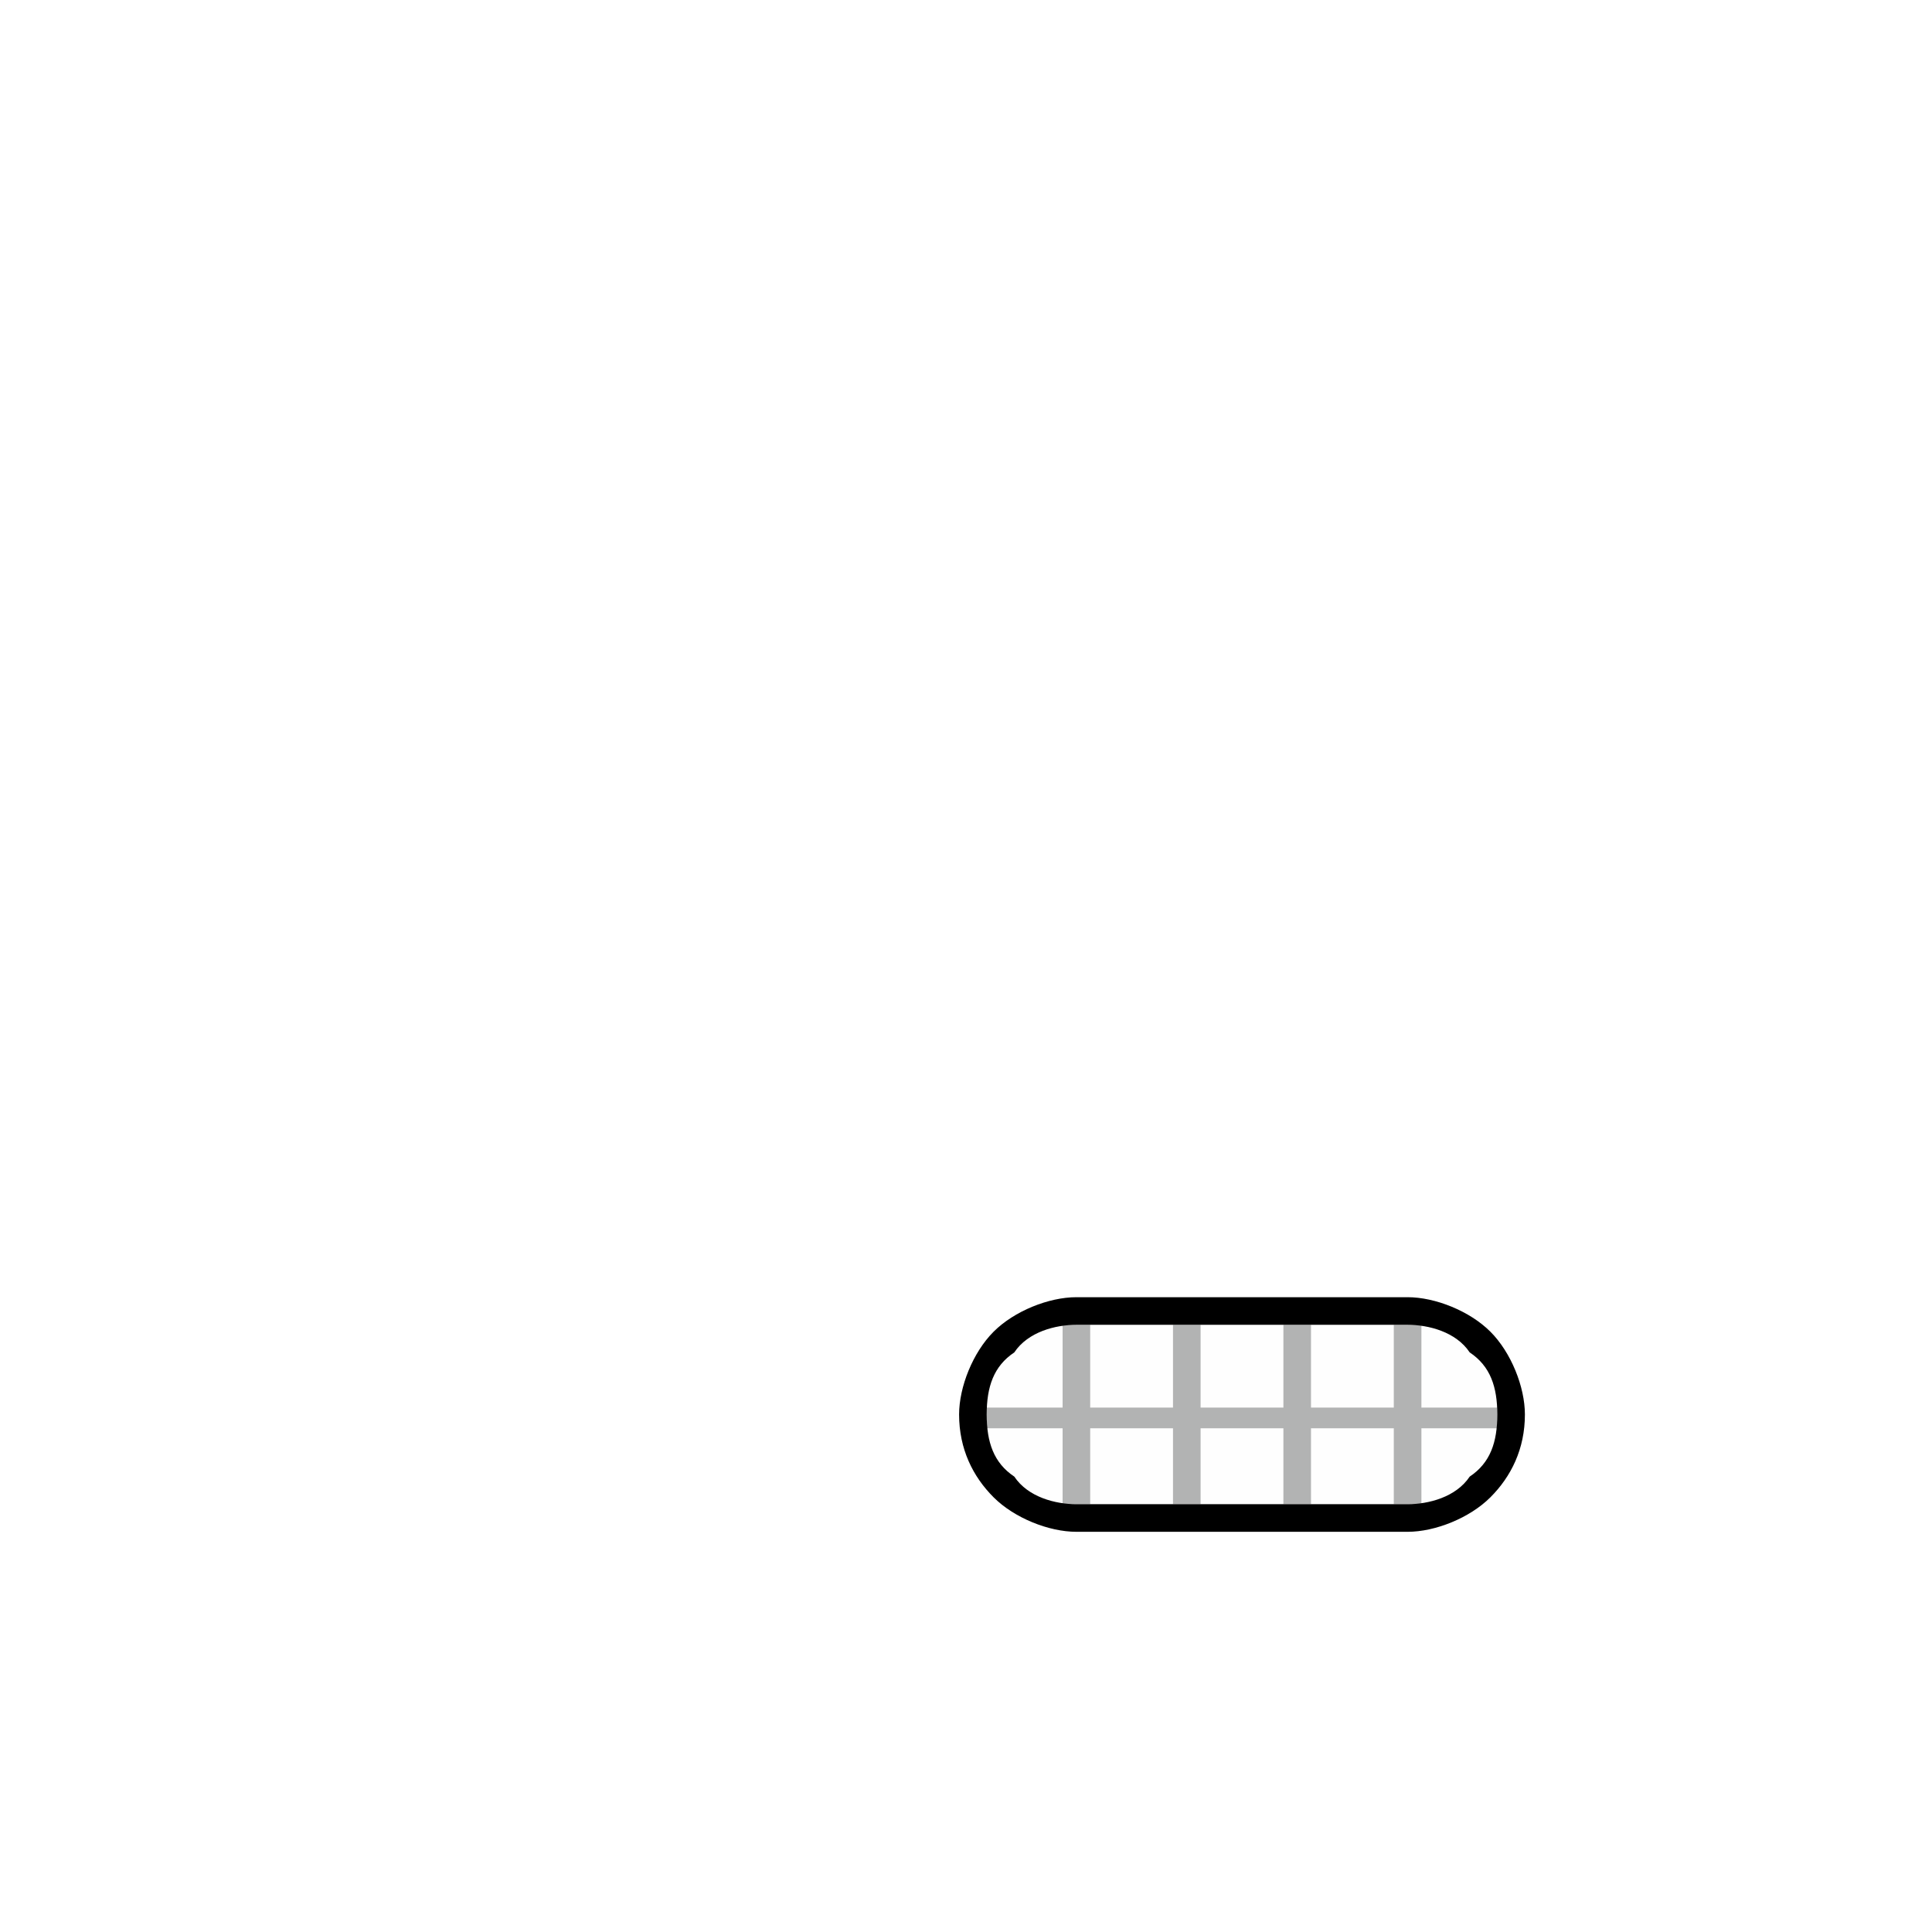
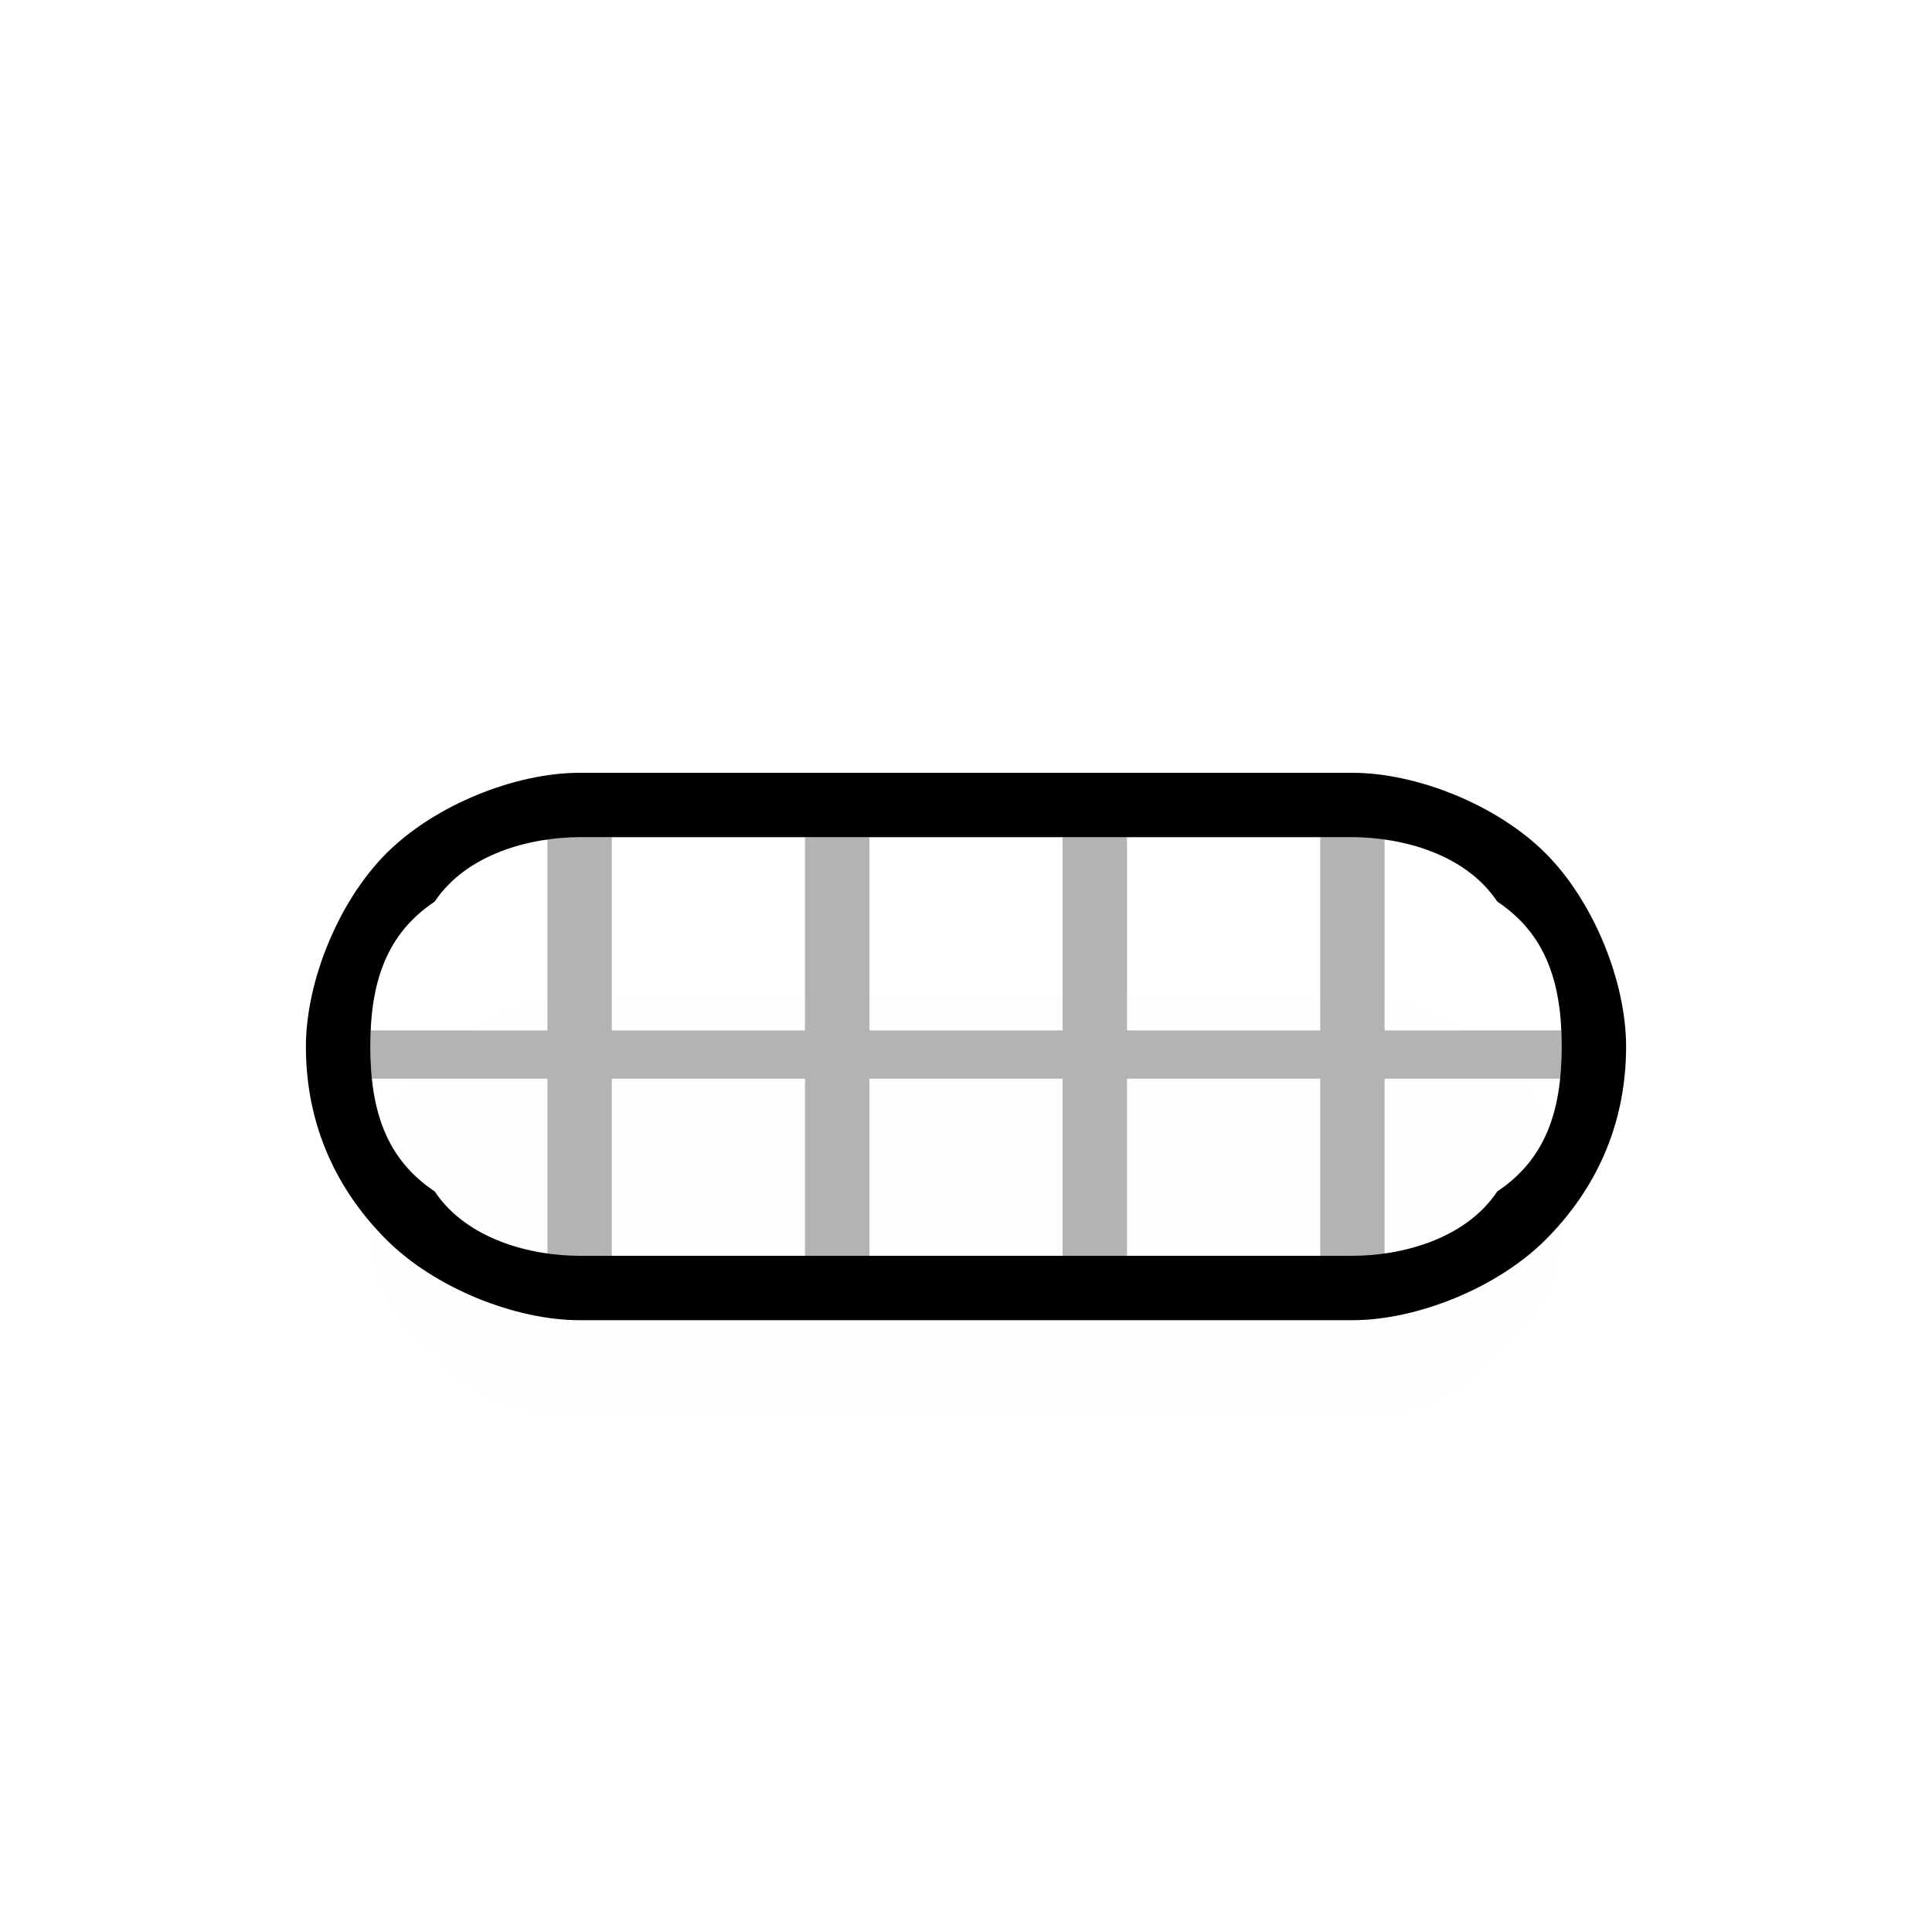
- <svg viewBox="0 0 280 280">
+ <svg viewBox="0 0 120 120">
  <g id="m_grimace">
-     <path fill="#FEFEFE" fill-rule="nonzero" d="M204 192l-48 0c-3,0 -7,1 -9,4 -3,2 -4,5 -4,9 0,4 1,7 4,9 2,3 6,4 9,4l48 0c3,0 7,-1 9,-4 3,-2 4,-5 4,-9 0,-4 -1,-7 -4,-9 -2,-3 -6,-4 -9,-4z" />
-     <path fill="#B2B3B3" d="M143 204l11 0 0 -12c1,0 2,0 2,0l2 0 0 12 12 0 0 -12 4 0 0 12 12 0 0 -12 4 0 0 12 12 0 0 -12 2 0c0,0 1,0 2,0l0 12 11 0c0,0 0,1 0,1 0,1 0,1 0,2l-11 0 0 11c-1,0 -2,0 -2,0l-2 0 0 -11 -12 0 0 11 -4 0 0 -11 -12 0 0 11 -4 0 0 -11 -12 0 0 11 -2 0c0,0 -1,0 -2,0l0 -11 -11 0c0,-1 0,-1 0,-2 0,0 0,-1 0,-1z" />
-     <path fill="#000000" fill-rule="nonzero" d="M156 188l48 0c4,0 9,2 12,5 3,3 5,8 5,12 0,5 -2,9 -5,12 -3,3 -8,5 -12,5l-48 0c-4,0 -9,-2 -12,-5 -3,-3 -5,-7 -5,-12 0,-4 2,-9 5,-12 3,-3 8,-5 12,-5zm48 4l-48 0c-3,0 -7,1 -9,4 -3,2 -4,5 -4,9 0,4 1,7 4,9 2,3 6,4 9,4l48 0c3,0 7,-1 9,-4 3,-2 4,-5 4,-9 0,-4 -1,-7 -4,-9 -2,-3 -6,-4 -9,-4z" />
+     <path fill="#FEFEFE" fill-rule="nonzero" d="M84 62l-48 0c-3,0 -7,1 -9,4 -3,2 -4,5 -4,9 0,4 1,7 4,9 2,3 6,4 9,4l48 0c3,0 7,-1 9,-4 3,-2 4,-5 4,-9 0,-4 -1,-7 -4,-9 -2,-3 -6,-4 -9,-4z" />
+     <path fill="#B2B3B3" d="M23 64l11 0 0 -12c1,0 2,0 2,0l2 0 0 12 12 0 0 -12 4 0 0 12 12 0 0 -12 4 0 0 12 12 0 0 -12 2 0c0,0 1,0 2,0l0 12 11 0c0,0 0,1 0,1 0,1 0,1 0,2l-11 0 0 11c-1,0 -2,0 -2,0l-2 0 0 -11 -12 0 0 11 -4 0 0 -11 -12 0 0 11 -4 0 0 -11 -12 0 0 11 -2 0c0,0 -1,0 -2,0l0 -11 -11 0c0,-1 0,-1 0,-2 0,0 0,-1 0,-1z" />
+     <path fill="#000000" fill-rule="nonzero" d="M36 48l48 0c4,0 9,2 12,5 3,3 5,8 5,12 0,5 -2,9 -5,12 -3,3 -8,5 -12,5l-48 0c-4,0 -9,-2 -12,-5 -3,-3 -5,-7 -5,-12 0,-4 2,-9 5,-12 3,-3 8,-5 12,-5zm48 4l-48 0c-3,0 -7,1 -9,4 -3,2 -4,5 -4,9 0,4 1,7 4,9 2,3 6,4 9,4l48 0c3,0 7,-1 9,-4 3,-2 4,-5 4,-9 0,-4 -1,-7 -4,-9 -2,-3 -6,-4 -9,-4z" />
  </g>
</svg>
